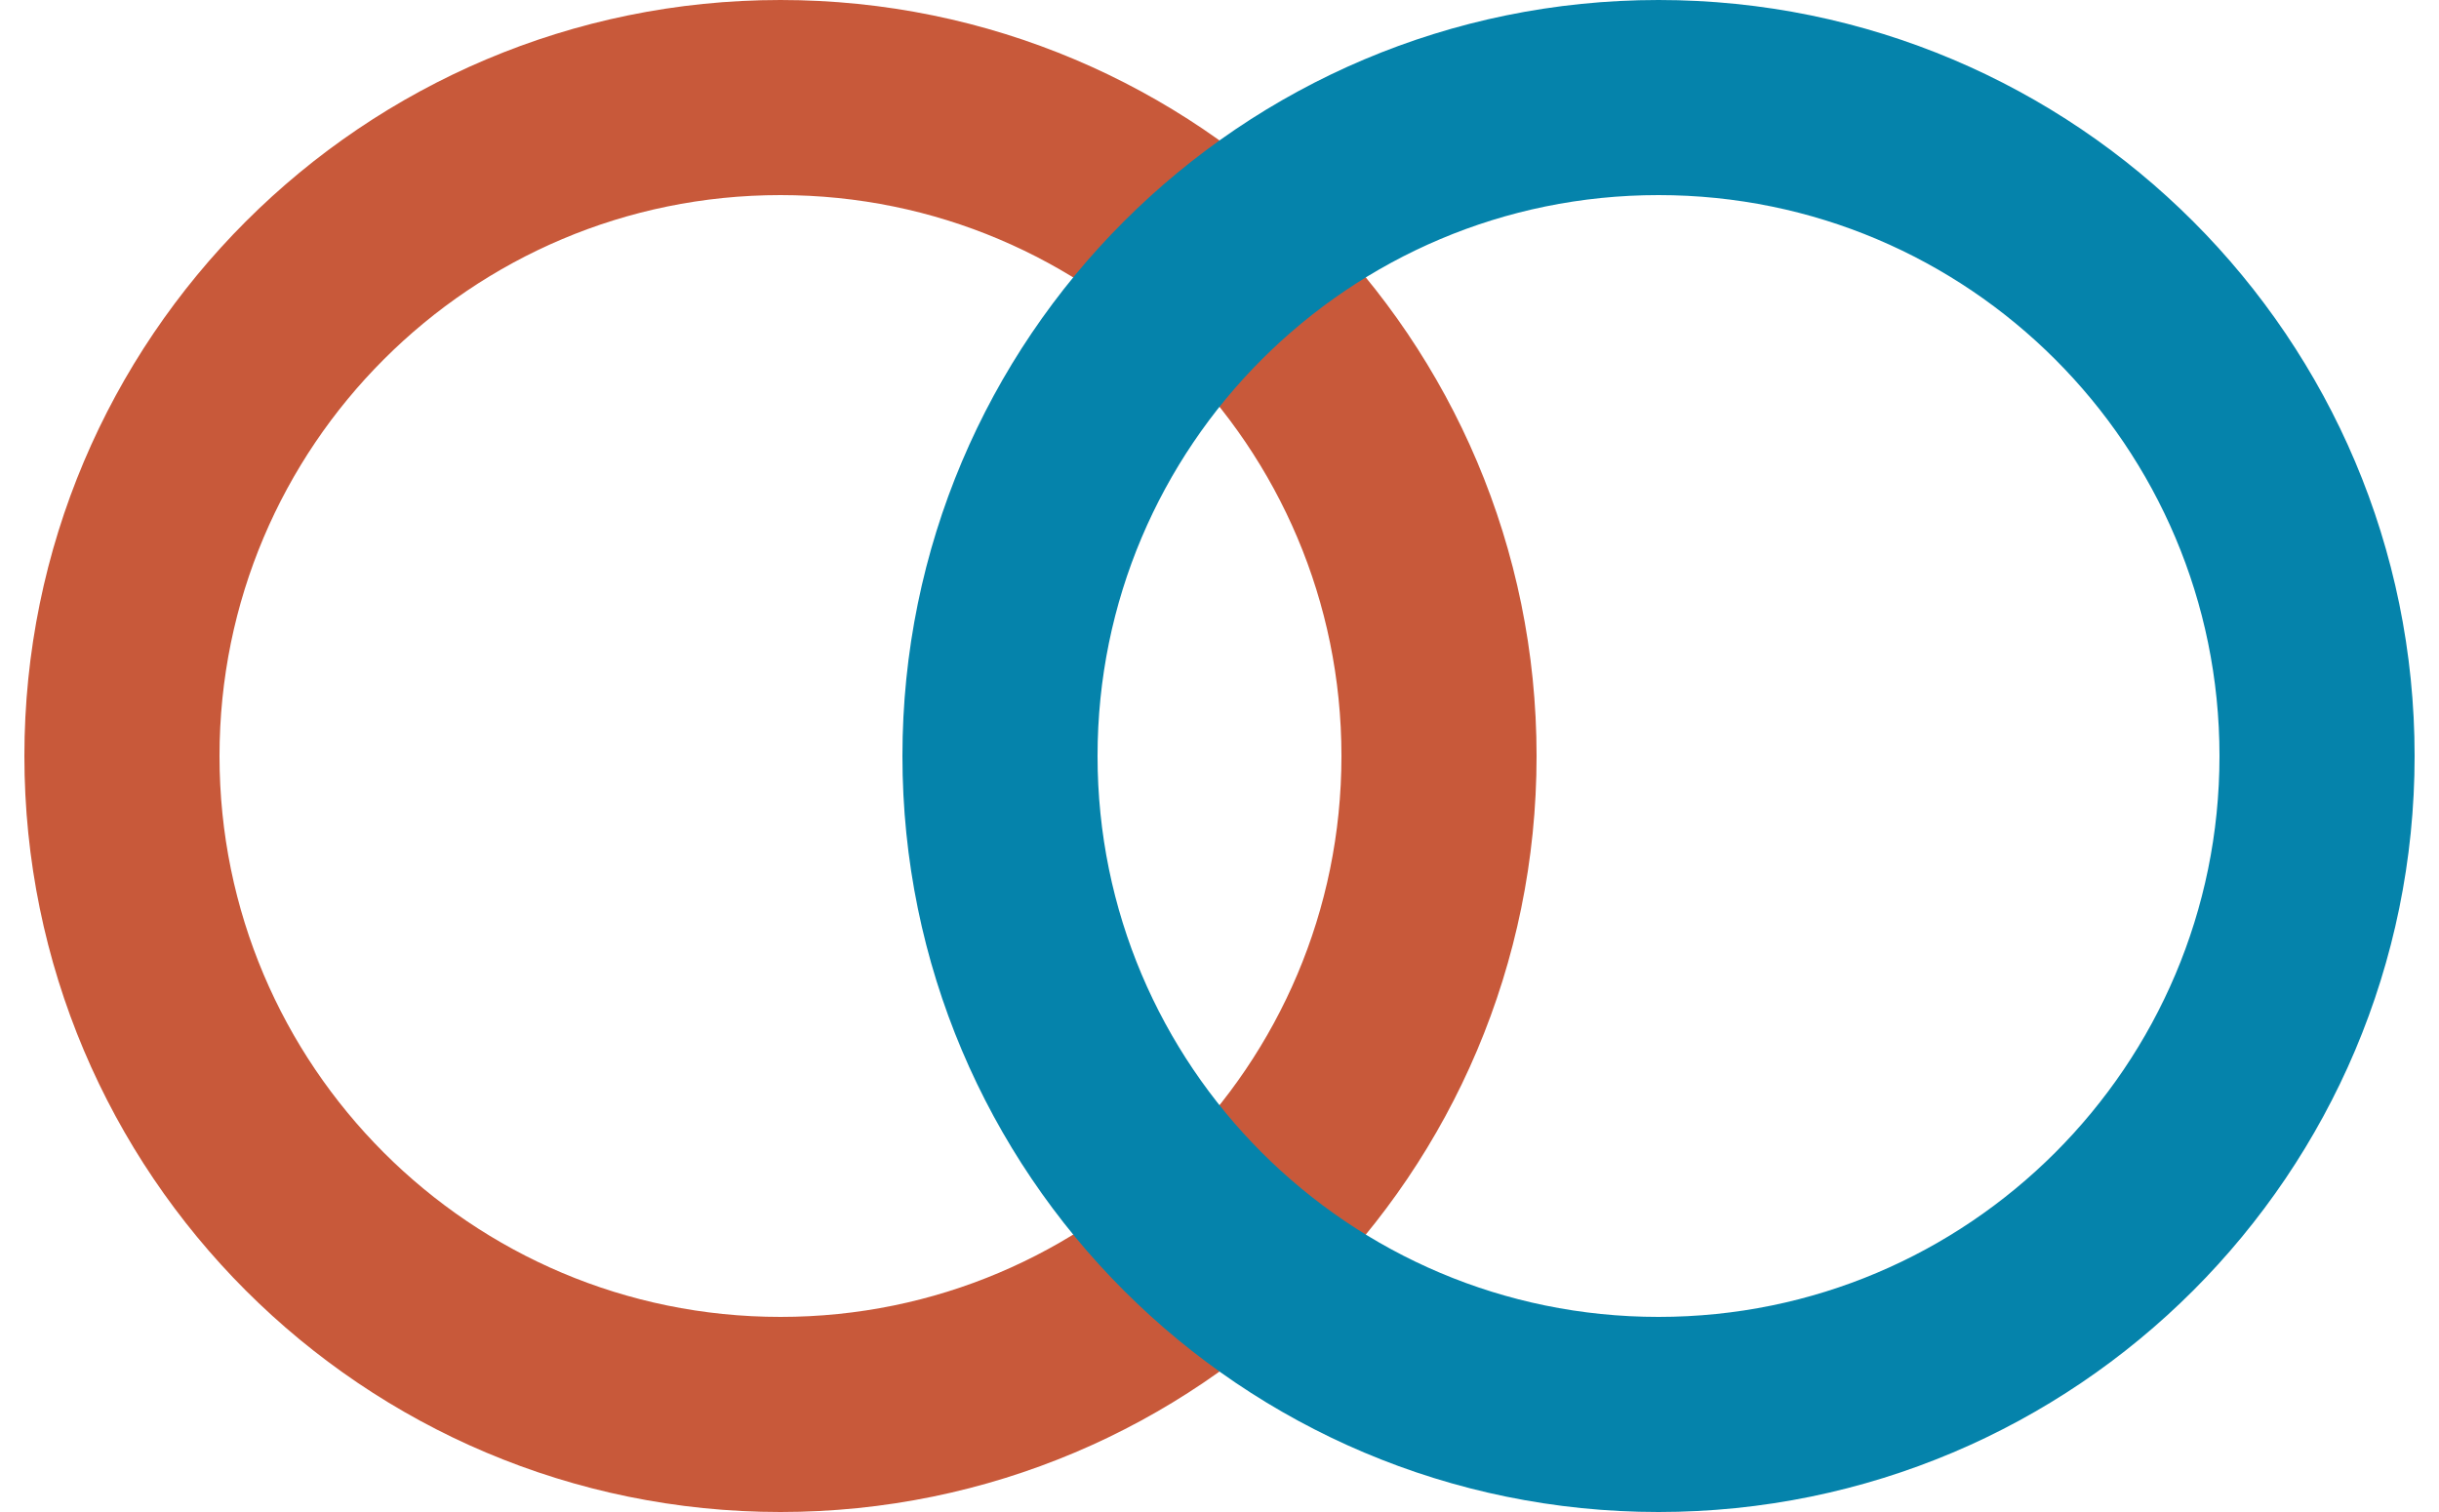
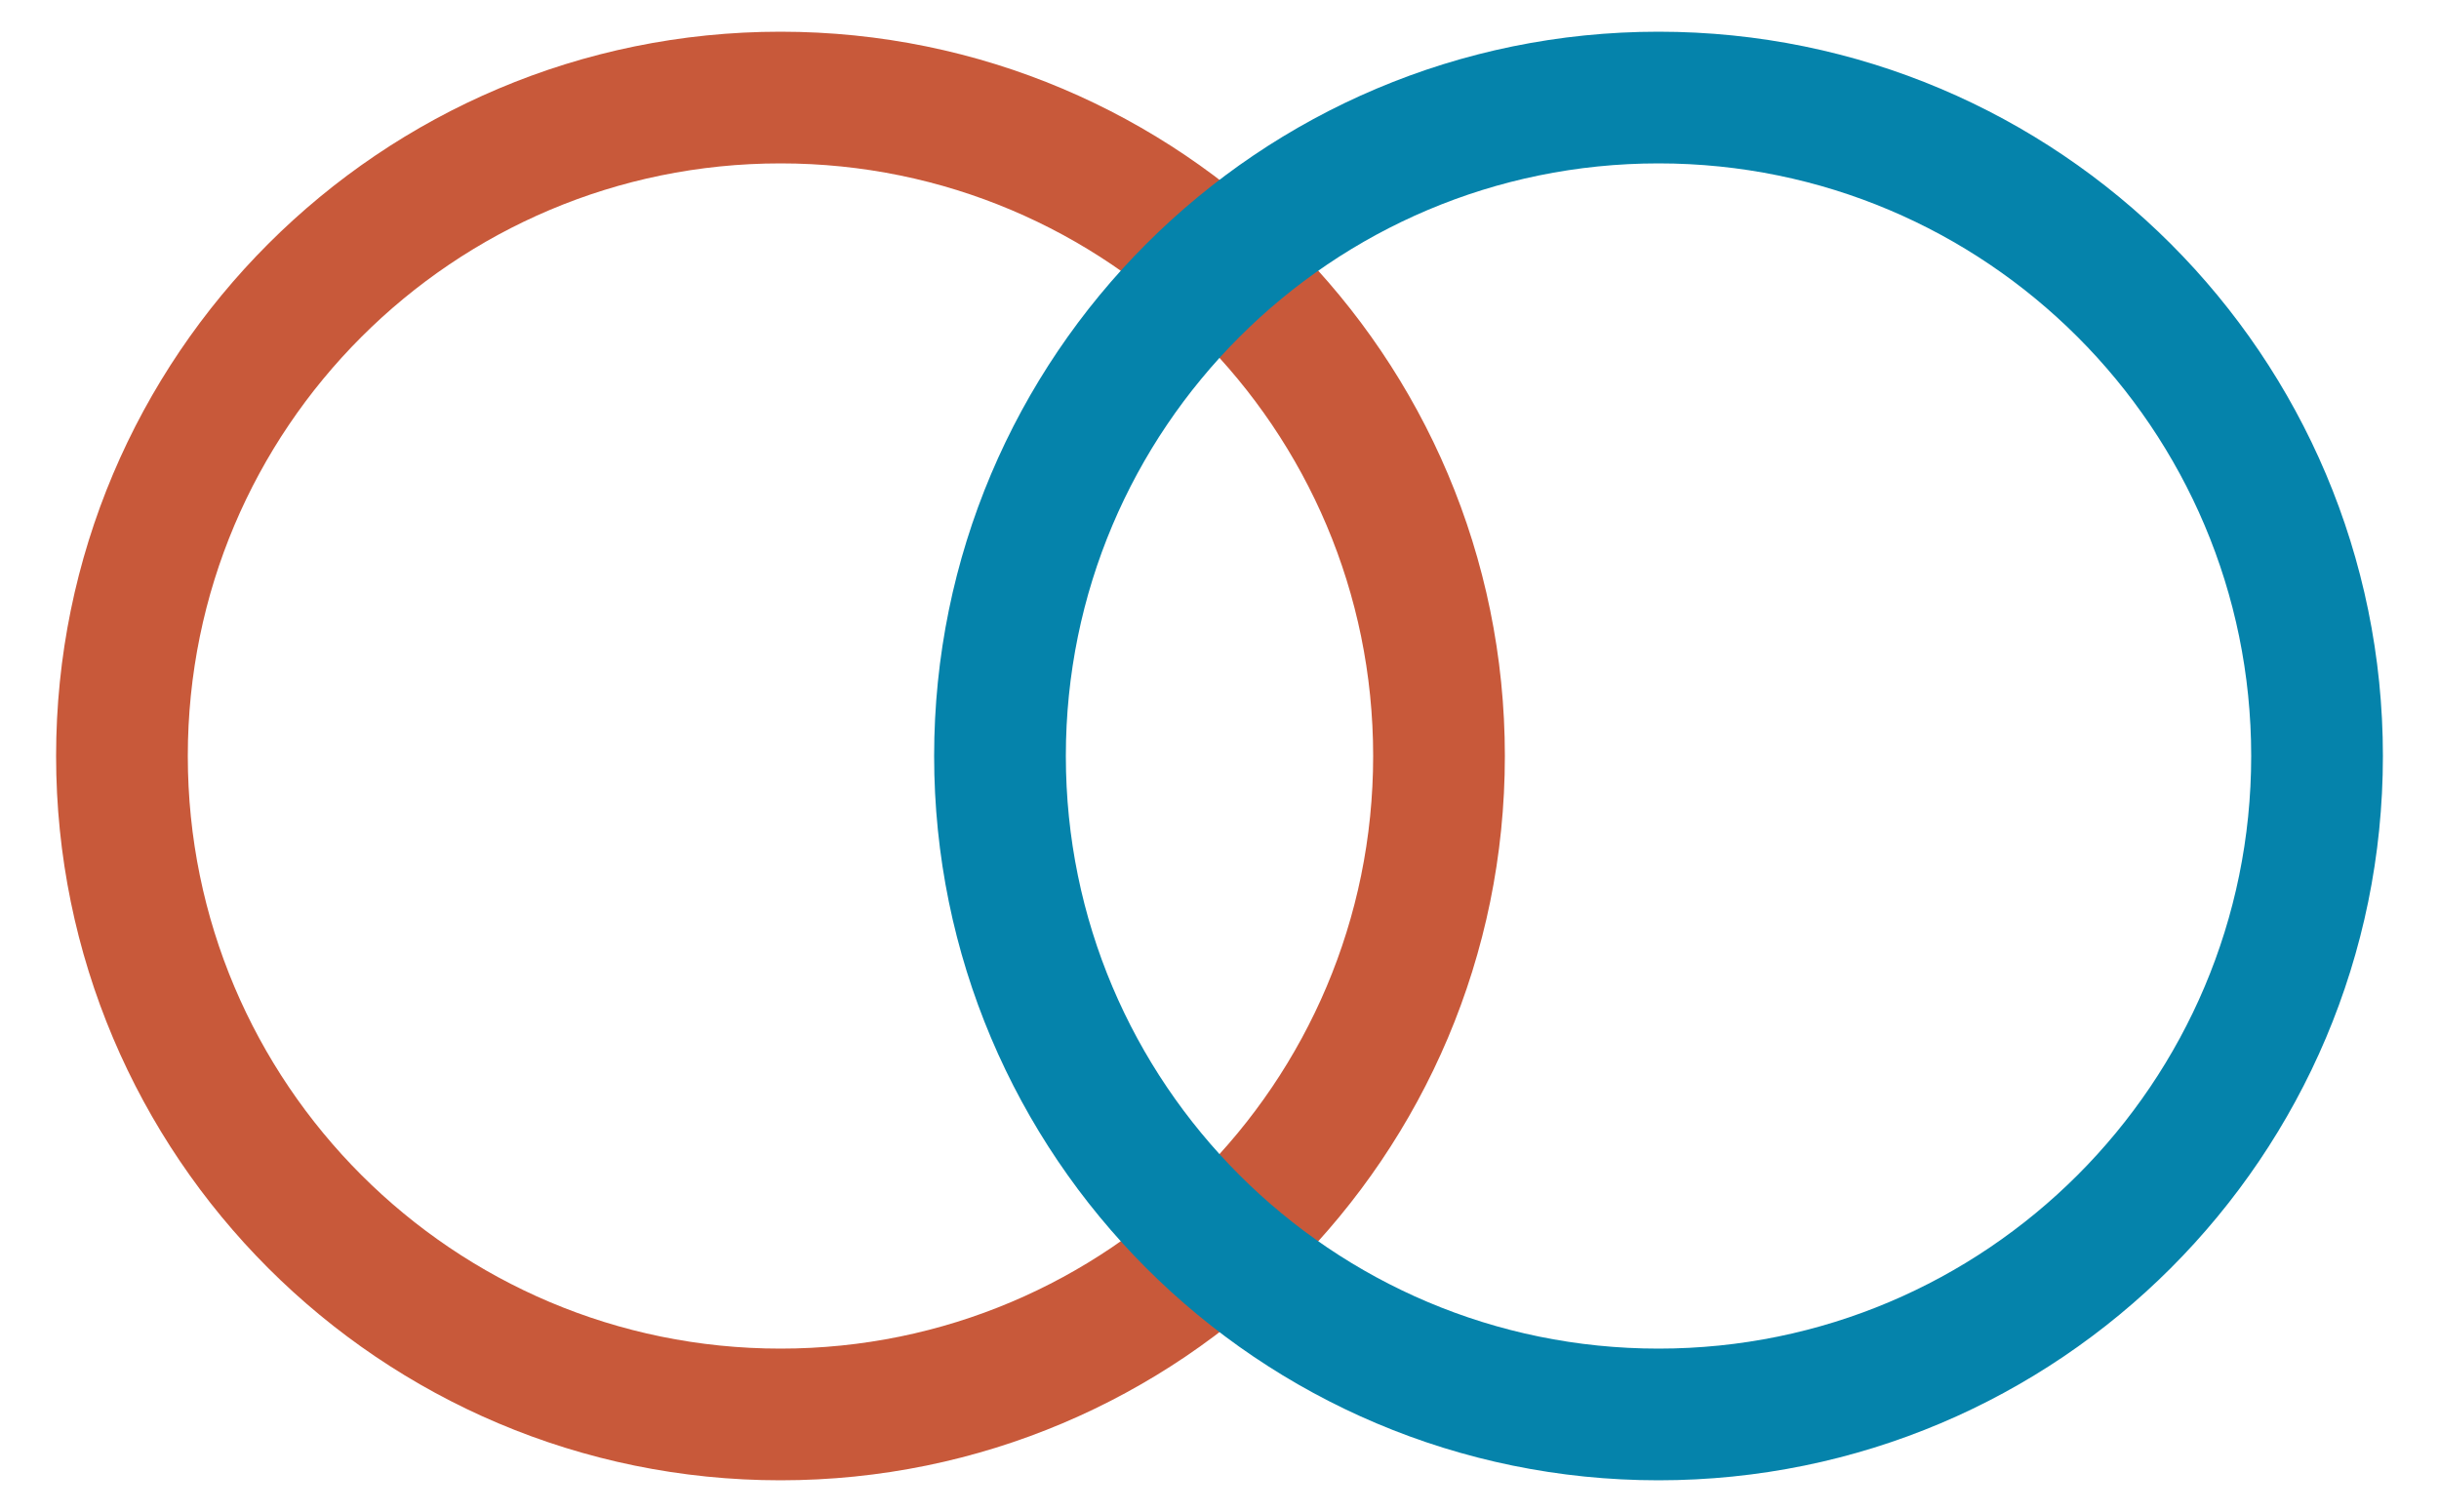
<svg xmlns="http://www.w3.org/2000/svg" viewBox="0 0 100 62" role="img" aria-label="Unison">
  <style>
        .orange { stroke: #c8593a; }
        .bleu   { stroke: #0583ab; }

        @media (prefers-color-scheme: dark) {
            .orange { stroke: #e0785c; }
            .bleu   { stroke: #2ba7ce; }
        }
    </style>
-   <g fill="none" stroke-width="8">
+   <g fill="none" stroke-width="5.4">
    <circle class="orange" cx="32" cy="31" r="27" />
    <circle class="bleu" cx="68" cy="31" r="27" />
  </g>
</svg>
